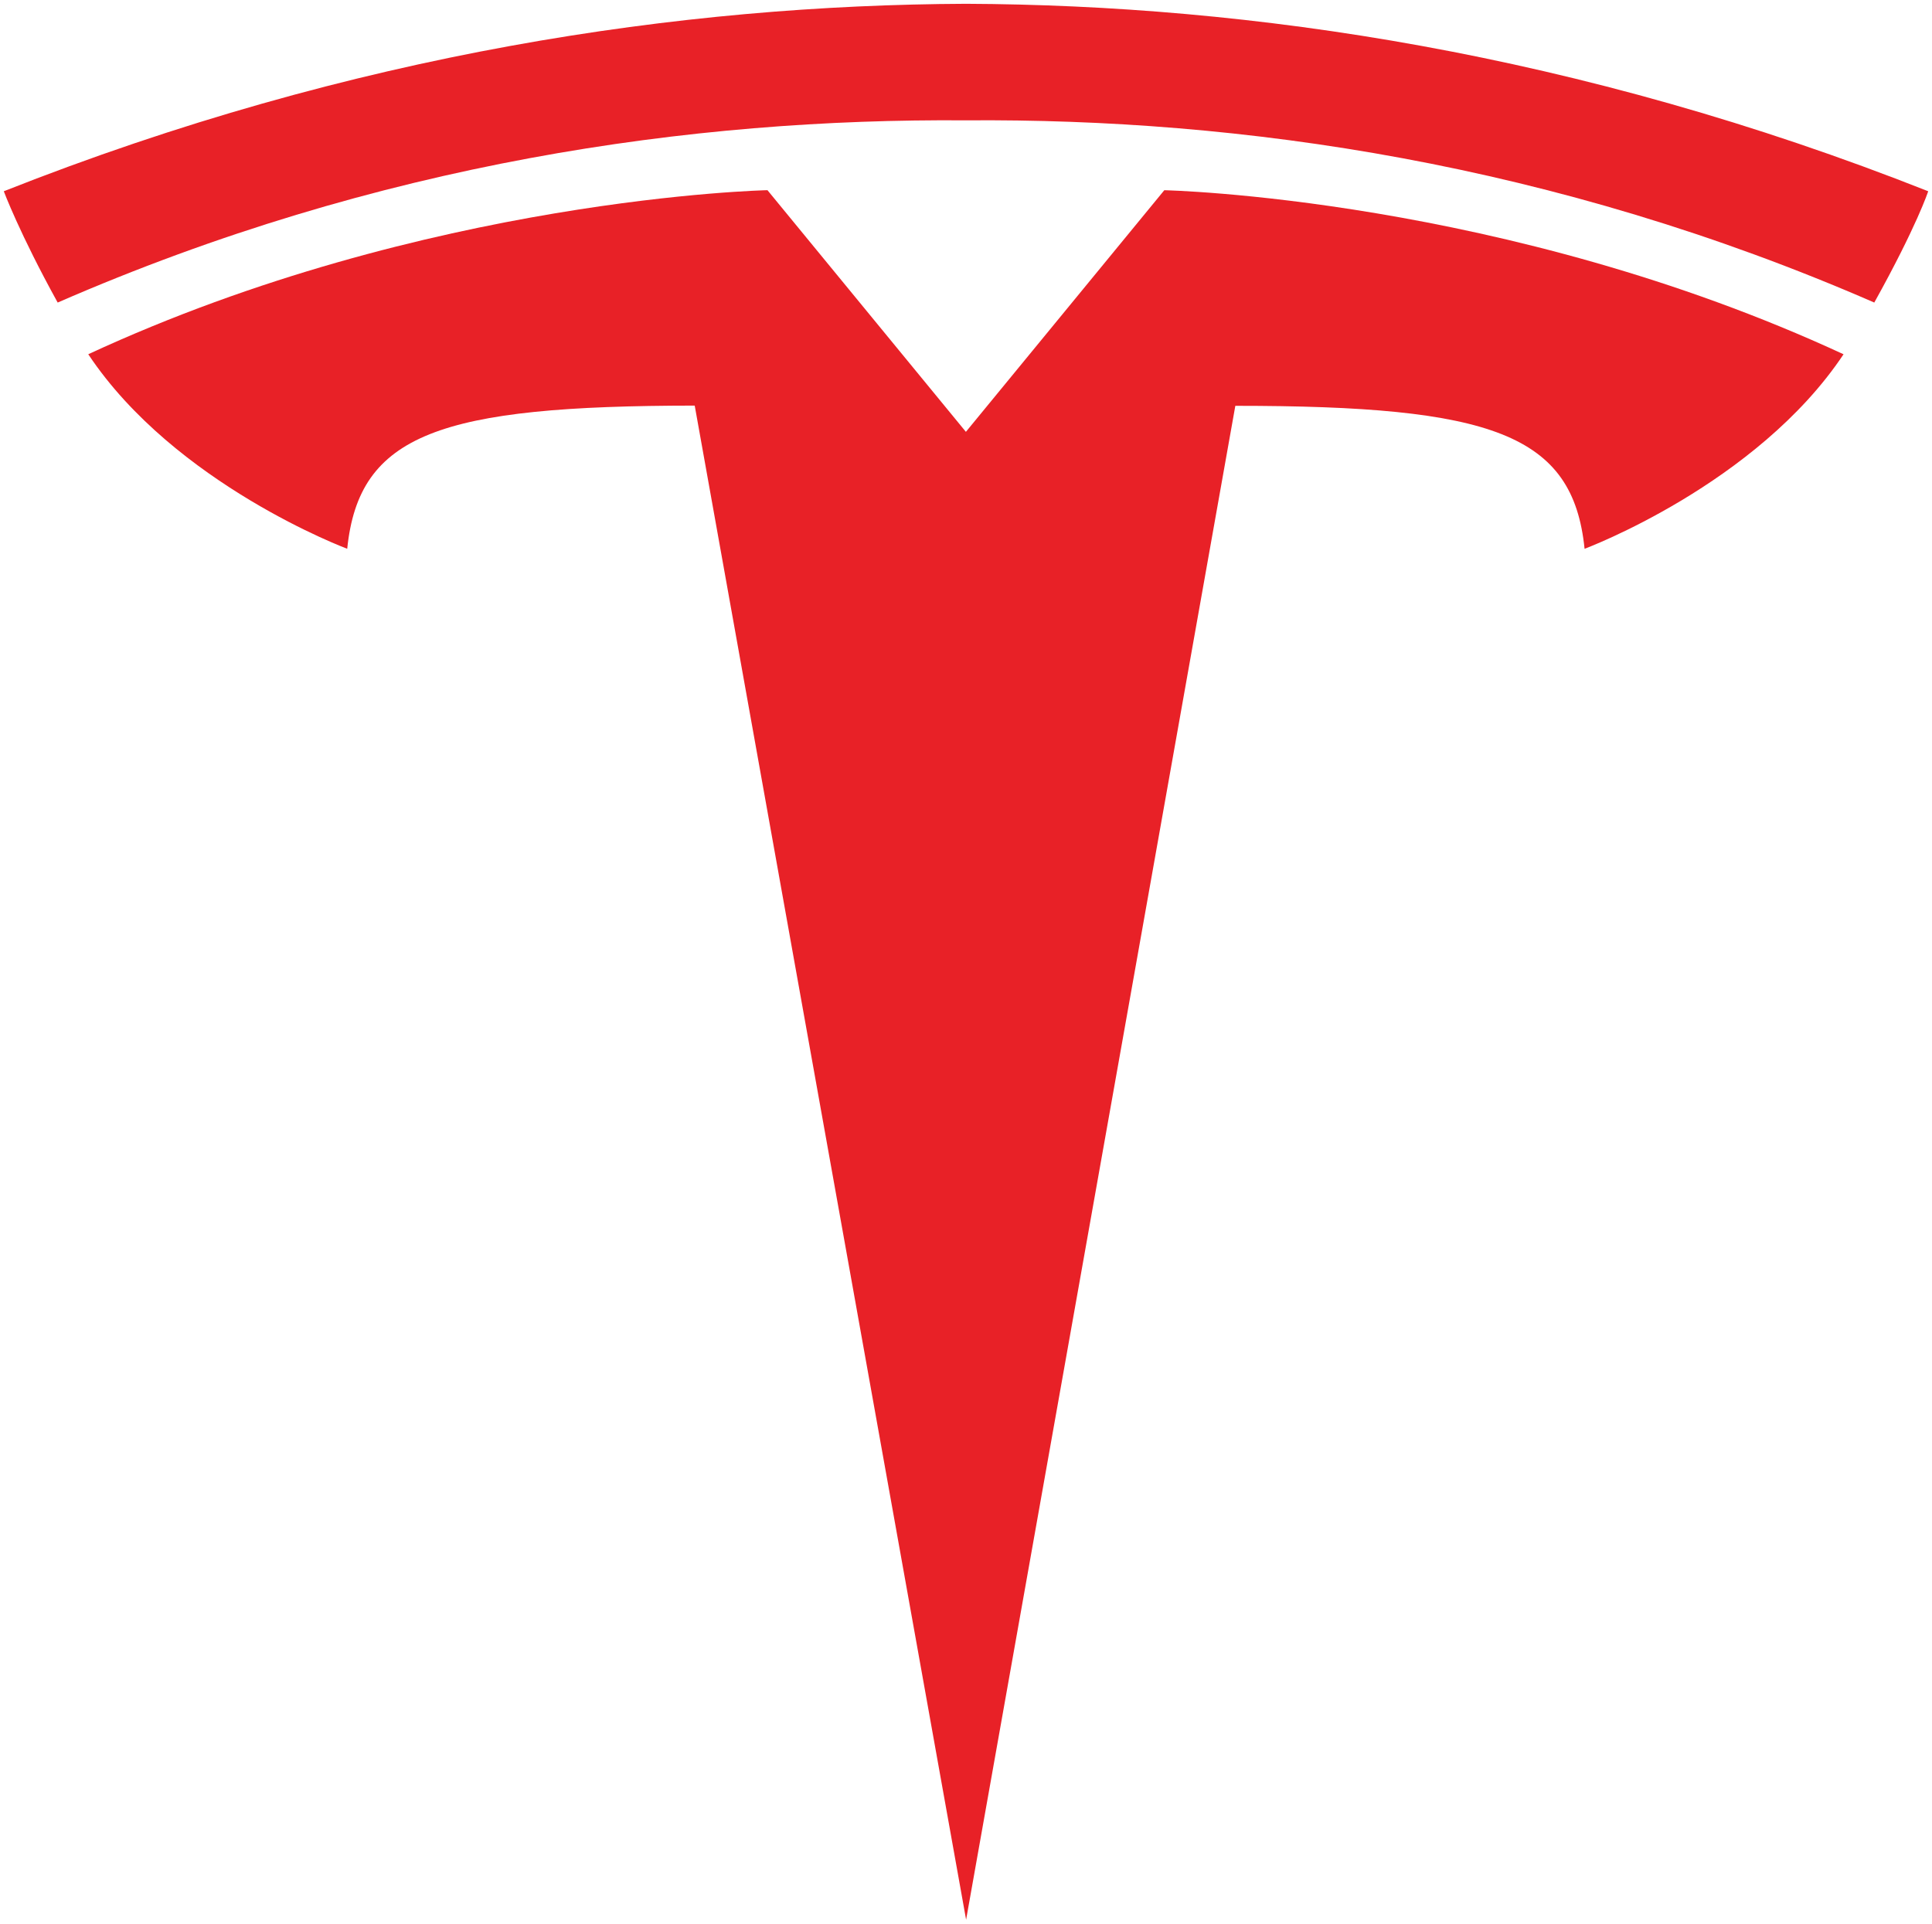
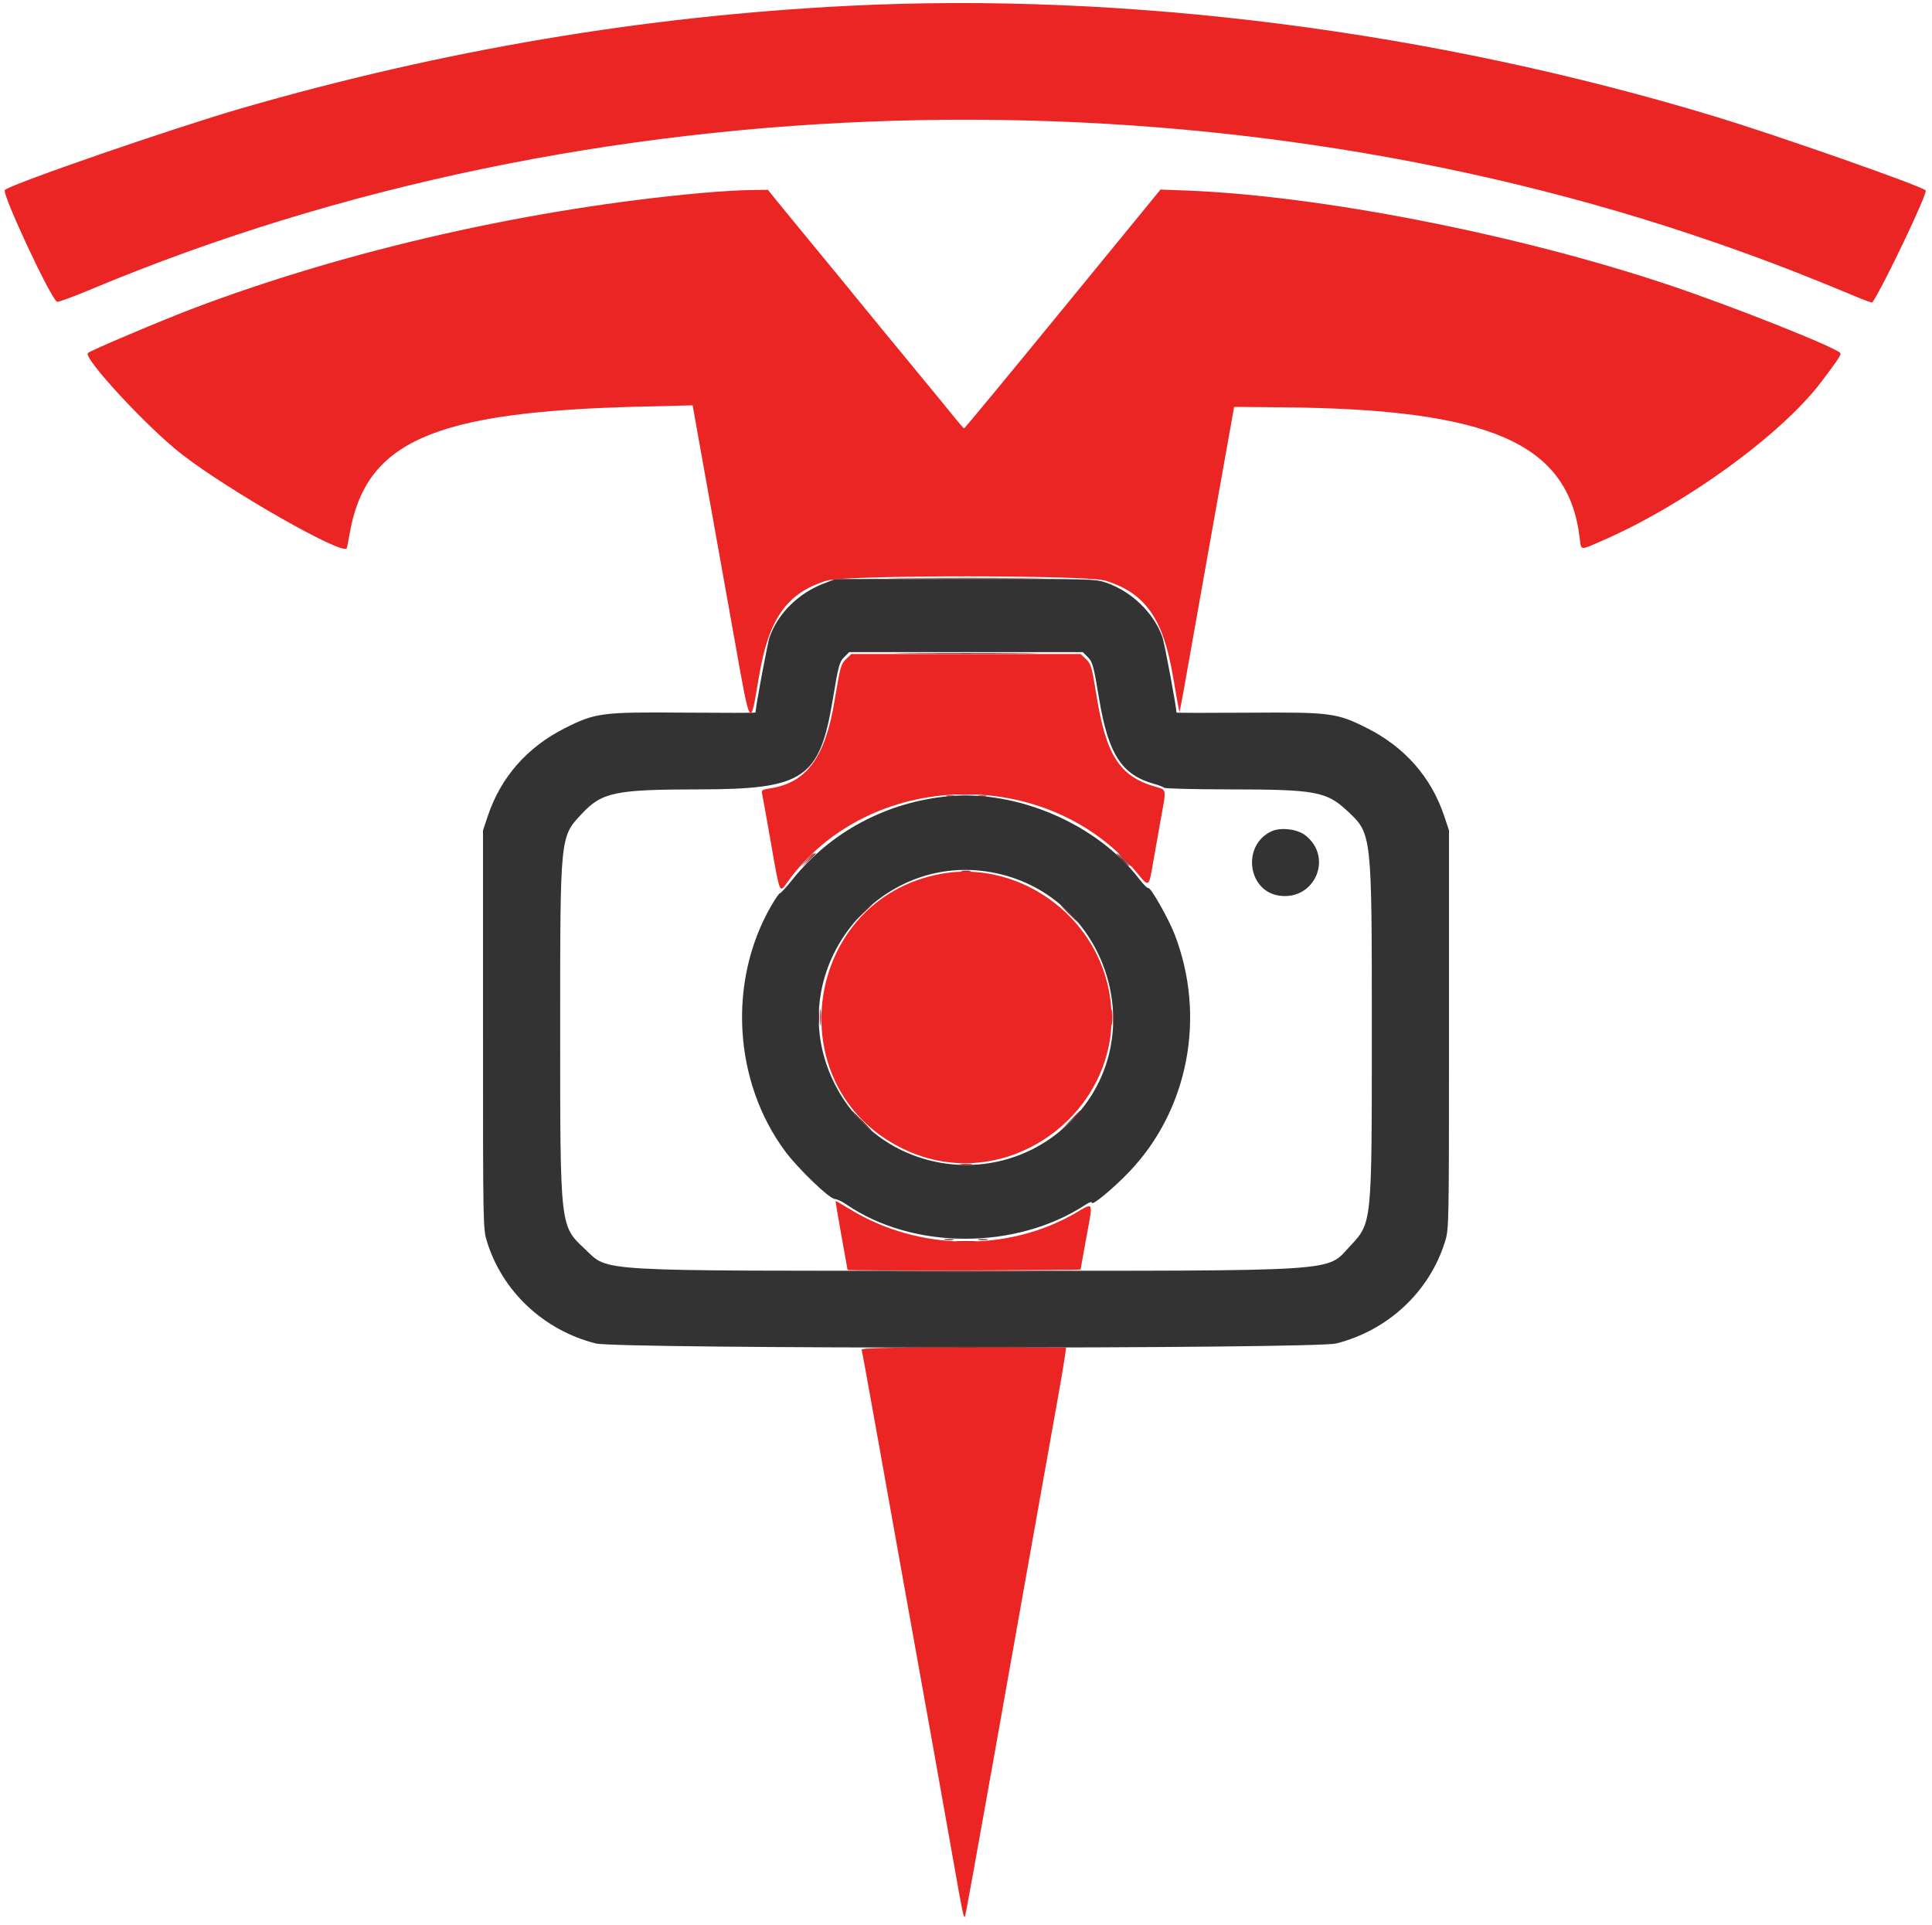
- <svg xmlns="http://www.w3.org/2000/svg" version="1.1" id="Layer_1" x="0px" y="0px" width="254.584" height="253.502" viewBox="0 0 254.584 253.502" enable-background="new 0 0 345.86 500" xml:space="preserve">
-   <defs id="defs41" />
-   <g id="T" transform="translate(-45.84,-64.297)" style="stroke:none">
-     <path d="M 173.146,317.299 208.622,117.78 c 33.815,0 44.481,3.708 46.021,18.843 0,0 22.684,-8.458 34.125,-25.636 C 244.122,90.299 199.263,89.366 199.263,89.366 l -26.176,31.882 0.059,-0.004 -26.176,-31.883 c 0,0 -44.86,0.934 -89.5,21.622 11.431,17.178 34.124,25.636 34.124,25.636 1.549,-15.136 12.202,-18.844 45.79,-18.868 l 35.762,199.548" id="path35" style="fill:#e82127;fill-opacity:1;stroke:none" />
-     <path d="m 173.132,80.157 c 36.09,-0.276 77.399,5.583 119.687,24.014 5.652,-10.173 7.105,-14.669 7.105,-14.669 C 253.697,71.213 210.406,64.954 173.127,64.797 135.85,64.954 92.561,71.214 46.34,89.502 c 0,0 2.062,5.538 7.1,14.669 42.28,-18.431 83.596,-24.29 119.687,-24.014 h 0.005" id="path37" style="fill:#e82127;fill-opacity:1;stroke:none" />
+ <svg xmlns="http://www.w3.org/2000/svg" id="svg" width="400" height="398.444" viewBox="0, 0, 400,398.444">
+   <g id="svgg">
+     <path id="path0" d="M170.522 120.819 C 165.284 122.835,161.062 127.023,159.337 131.911 C 158.906 133.134,156.419 146.453,156.420 147.531 C 156.421 147.605,149.756 147.612,141.610 147.547 C 124.552 147.410,123.266 147.578,116.926 150.776 C 109.134 154.706,103.676 160.931,100.999 168.940 L 100.000 171.927 100.000 213.160 C 100.000 254.033,100.007 254.416,100.823 257.060 C 104.012 267.404,112.599 275.446,123.346 278.155 C 127.902 279.303,272.104 279.304,276.654 278.156 C 287.405 275.443,295.988 267.404,299.177 257.060 C 299.993 254.416,300.000 254.033,300.000 213.160 L 300.000 171.927 299.001 168.940 C 296.324 160.931,290.866 154.706,283.074 150.776 C 276.771 147.597,275.543 147.436,258.439 147.559 C 250.266 147.617,243.580 147.605,243.580 147.531 C 243.581 146.450,241.094 133.134,240.663 131.911 C 238.894 126.898,234.293 122.448,228.993 120.624 C 226.808 119.872,225.759 119.845,199.842 119.863 L 172.957 119.882 170.522 120.819 M225.247 136.089 C 226.213 137.062,226.424 137.848,227.561 144.693 C 229.461 156.136,232.223 160.418,238.911 162.288 C 239.874 162.557,240.828 162.923,241.031 163.101 C 241.234 163.279,247.275 163.430,254.455 163.437 C 272.424 163.454,274.628 163.858,278.979 167.928 C 284.041 172.663,284.021 172.484,284.021 213.230 C 284.021 253.601,284.068 253.129,279.543 257.968 C 274.462 263.399,279.008 263.105,200.000 263.107 C 121.732 263.108,126.187 263.364,121.076 258.582 C 115.938 253.777,115.977 254.124,115.978 213.230 C 115.979 172.857,115.932 173.330,120.457 168.492 C 124.642 164.018,127.347 163.455,144.755 163.437 C 166.504 163.414,169.689 161.258,172.439 144.693 C 173.576 137.848,173.787 137.062,174.753 136.089 L 175.816 135.019 200.000 135.019 L 224.184 135.019 225.247 136.089 M196.498 164.844 C 183.621 166.012,171.967 172.214,164.073 182.101 C 162.791 183.706,161.622 184.984,161.474 184.942 C 161.327 184.899,160.463 186.163,159.555 187.750 C 150.656 203.303,151.890 224.002,162.572 238.385 C 165.254 241.996,171.763 248.249,172.840 248.249 C 173.255 248.249,174.327 248.751,175.222 249.365 C 189.036 258.840,210.434 258.852,224.805 249.394 C 225.551 248.904,226.070 248.748,226.070 249.015 C 226.070 249.729,230.456 246.098,233.768 242.642 C 246.045 229.830,249.763 210.489,243.214 193.507 C 241.911 190.128,238.185 183.579,237.727 183.862 C 237.570 183.959,236.704 183.081,235.801 181.912 C 227.135 170.678,210.729 163.554,196.498 164.844 M263.230 172.125 C 257.126 174.961,258.252 184.449,264.808 185.432 C 272.225 186.544,276.141 177.437,270.196 172.902 C 268.522 171.625,265.122 171.246,263.230 172.125 M207.588 181.112 C 228.850 186.617,237.607 212.803,223.855 229.753 C 209.645 247.268,182.326 244.166,172.574 223.930 C 161.371 200.683,182.654 174.656,207.588 181.112 " stroke="none" fill="#343333" fill-rule="evenodd" />
+     <path id="path1" d="M175.681 1.207 C 133.281 3.336,91.783 10.340,50.000 22.421 C 36.042 26.456,2.357 38.085,1.004 39.335 C 0.296 39.989,10.588 62.014,11.824 62.488 C 12.068 62.582,15.242 61.413,18.877 59.891 C 121.805 16.781,248.227 13.150,355.167 50.232 C 365.254 53.730,372.827 56.646,384.919 61.688 C 386.362 62.289,387.593 62.707,387.655 62.616 C 389.980 59.211,399.171 39.897,398.693 39.420 C 397.746 38.473,368.105 28.075,355.128 24.137 C 296.753 6.425,233.279 -1.686,175.681 1.207 M145.525 39.933 C 109.967 43.128,72.108 51.708,40.050 63.836 C 33.653 66.256,18.701 72.585,18.199 73.086 C 17.161 74.121,30.709 88.716,37.743 94.139 C 47.529 101.684,70.629 114.862,71.774 113.553 C 71.836 113.482,72.096 112.198,72.351 110.700 C 75.641 91.366,89.594 85.230,132.640 84.187 L 143.408 83.927 144.508 90.115 C 145.112 93.519,146.537 101.469,147.674 107.782 C 148.811 114.095,150.814 125.302,152.127 132.685 C 155.414 151.178,155.314 151.027,157.112 140.231 C 159.134 128.096,162.863 122.781,171.150 120.220 C 174.978 119.036,225.022 119.036,228.850 120.220 C 237.138 122.781,240.866 128.096,242.888 140.233 C 243.551 144.216,244.144 147.425,244.205 147.364 C 244.266 147.303,244.682 145.157,245.128 142.595 C 245.574 140.034,248.093 125.856,250.725 111.089 L 255.511 84.241 265.401 84.327 C 308.632 84.703,324.692 91.750,327.057 111.381 C 327.380 114.060,326.983 114.021,331.932 111.857 C 348.921 104.427,368.758 90.028,377.043 79.114 C 380.454 74.620,381.291 73.354,381.025 73.088 C 379.668 71.735,358.372 63.292,345.331 58.937 C 313.954 48.458,273.324 40.511,245.720 39.453 L 240.272 39.245 220.039 63.977 C 208.911 77.579,199.718 88.702,199.611 88.694 C 199.504 88.686,198.628 87.692,197.665 86.485 C 196.702 85.278,194.076 82.068,191.829 79.352 C 186.905 73.398,176.808 61.096,174.153 57.816 C 173.099 56.513,170.910 53.852,169.290 51.902 C 167.669 49.952,164.685 46.319,162.659 43.828 L 158.975 39.300 155.266 39.345 C 153.226 39.370,148.842 39.635,145.525 39.933 M175.155 136.479 C 174.110 137.476,173.951 138.049,172.815 144.942 C 170.847 156.878,166.998 162.101,159.321 163.252 C 157.811 163.479,157.619 163.616,157.786 164.343 C 157.891 164.801,158.682 169.202,159.544 174.125 C 161.513 185.369,161.353 184.969,162.986 182.695 C 179.834 159.235,216.838 158.218,235.387 180.705 C 237.891 183.741,237.850 183.765,238.702 178.794 C 239.069 176.654,239.791 172.571,240.307 169.721 C 241.509 163.083,241.593 163.580,239.155 162.872 C 231.829 160.742,229.012 156.387,227.042 144.142 C 226.057 138.023,225.899 137.472,224.852 136.479 L 223.723 135.409 200.000 135.409 L 176.277 135.409 175.155 136.479 M194.850 180.920 C 166.399 186.121,160.813 224.817,186.654 237.700 C 209.327 249.003,235.386 228.050,229.228 203.466 C 225.435 188.322,209.941 178.161,194.850 180.920 M174.189 255.739 C 174.897 259.645,175.478 262.884,175.481 262.938 C 175.492 263.133,223.735 263.029,223.735 262.833 C 223.735 262.722,224.270 259.726,224.924 256.174 C 226.331 248.529,226.508 248.926,222.684 251.147 C 208.666 259.292,190.215 259.014,176.102 250.446 C 174.464 249.452,173.074 248.638,173.013 248.638 C 172.952 248.638,173.482 251.834,174.189 255.739 M178.397 279.475 C 178.487 279.742,179.978 287.928,181.712 297.665 C 183.446 307.403,185.810 320.623,186.967 327.043 C 191.227 350.691,195.813 376.337,197.509 385.992 C 199.270 396.024,199.502 397.126,199.787 396.840 C 199.874 396.753,202.416 382.764,205.435 365.754 C 208.455 348.743,211.521 331.498,212.249 327.432 C 212.978 323.366,214.381 315.486,215.367 309.922 C 216.353 304.358,217.846 295.996,218.684 291.340 C 219.522 286.683,220.323 282.000,220.465 280.931 L 220.723 278.988 199.479 278.988 C 182.656 278.988,178.268 279.090,178.397 279.475 " stroke="none" fill="#eb2424" fill-rule="evenodd" />
+     <path id="path2" d="M188.035 135.311 C 194.616 135.371,205.384 135.371,211.965 135.311 C 218.546 135.251,213.161 135.202,200.000 135.202 C 186.839 135.202,181.454 135.251,188.035 135.311 M199.125 180.430 C 199.606 180.523,200.394 180.523,200.875 180.430 C 201.357 180.338,200.963 180.262,200.000 180.262 C 199.037 180.262,198.643 180.338,199.125 180.430 M198.930 241.135 C 199.518 241.224,200.482 241.224,201.070 241.135 C 201.659 241.046,201.177 240.973,200.000 240.973 C 198.823 240.973,198.341 241.046,198.930 241.135 M187.646 263.327 C 194.227 263.386,204.995 263.386,211.576 263.327 C 218.157 263.267,212.772 263.218,199.611 263.218 C 186.449 263.218,181.065 263.267,187.646 263.327 " stroke="none" fill="#a5252c" fill-rule="evenodd" />
+     <path id="path3" d="M186.868 119.747 C 194.090 119.806,205.910 119.806,213.132 119.747 C 220.355 119.688,214.446 119.639,200.000 119.639 C 185.554 119.639,179.645 119.688,186.868 119.747 M196.016 164.867 C 196.500 164.960,197.201 164.956,197.573 164.859 C 197.945 164.761,197.549 164.685,196.693 164.690 C 195.837 164.694,195.532 164.774,196.016 164.867 M202.631 164.867 C 203.115 164.960,203.815 164.956,204.187 164.859 C 204.559 164.761,204.163 164.685,203.307 164.690 C 202.451 164.694,202.147 164.774,202.631 164.867 M167.294 178.113 L 165.953 179.572 167.412 178.231 C 168.215 177.494,168.872 176.837,168.872 176.772 C 168.872 176.475,168.542 176.755,167.294 178.113 M232.296 178.016 C 233.022 178.765,233.703 179.377,233.810 179.377 C 233.917 179.377,233.411 178.765,232.685 178.016 C 231.959 177.267,231.277 176.654,231.170 176.654 C 231.063 176.654,231.570 177.267,232.296 178.016 M178.390 189.202 L 176.459 191.245 178.502 189.314 C 179.625 188.252,180.545 187.333,180.545 187.271 C 180.545 186.981,180.184 187.304,178.390 189.202 M221.206 189.105 C 222.260 190.175,223.210 191.051,223.317 191.051 C 223.424 191.051,222.649 190.175,221.595 189.105 C 220.541 188.035,219.592 187.160,219.485 187.160 C 219.378 187.160,220.152 188.035,221.206 189.105 M169.381 210.700 C 169.383 211.984,169.456 212.463,169.543 211.763 C 169.629 211.064,169.628 210.014,169.539 209.429 C 169.450 208.844,169.379 209.416,169.381 210.700 M230.471 210.700 C 230.473 211.984,230.546 212.463,230.632 211.763 C 230.719 211.064,230.717 210.014,230.628 209.429 C 230.539 208.844,230.469 209.416,230.471 210.700 M178.210 232.101 C 179.373 233.278,180.411 234.241,180.518 234.241 C 180.625 234.241,179.762 233.278,178.599 232.101 C 177.437 230.924,176.398 229.961,176.291 229.961 C 176.184 229.961,177.048 230.924,178.210 232.101 M221.387 232.198 L 219.261 234.436 221.498 232.309 C 223.577 230.333,223.914 229.961,223.625 229.961 C 223.564 229.961,222.557 230.968,221.387 232.198 M195.623 256.695 C 196.104 256.788,196.892 256.788,197.374 256.695 C 197.855 256.602,197.461 256.526,196.498 256.526 C 195.535 256.526,195.141 256.602,195.623 256.695 M202.626 256.695 C 203.108 256.788,203.896 256.788,204.377 256.695 C 204.859 256.602,204.465 256.526,203.502 256.526 C 202.539 256.526,202.145 256.602,202.626 256.695 M189.008 278.891 C 194.839 278.951,204.382 278.951,210.214 278.891 C 216.046 278.830,211.274 278.781,199.611 278.781 C 187.947 278.781,183.176 278.830,189.008 278.891 " stroke="none" fill="#752c2c" fill-rule="evenodd" />
+     <path id="path4" d="M197.957 164.489 C 199.081 164.568,200.919 164.568,202.043 164.489 C 203.166 164.411,202.247 164.346,200.000 164.346 C 197.753 164.346,196.834 164.411,197.957 164.489 M166.905 178.113 L 165.564 179.572 167.023 178.231 C 167.826 177.494,168.482 176.837,168.482 176.772 C 168.482 176.475,168.153 176.755,166.905 178.113 M232.685 178.016 C 233.411 178.765,234.092 179.377,234.199 179.377 C 234.306 179.377,233.800 178.765,233.074 178.016 C 232.348 177.267,231.666 176.654,231.559 176.654 C 231.452 176.654,231.959 177.267,232.685 178.016 M169.777 210.700 C 169.779 212.198,169.850 212.764,169.934 211.956 C 170.018 211.149,170.017 209.923,169.931 209.233 C 169.845 208.542,169.776 209.202,169.777 210.700 M230.089 210.700 C 230.090 212.198,230.161 212.764,230.245 211.956 C 230.329 211.149,230.328 209.923,230.242 209.233 C 230.156 208.542,230.087 209.202,230.089 210.700 M198.152 257.095 C 199.168 257.176,200.832 257.176,201.848 257.095 C 202.865 257.015,202.033 256.950,200.000 256.950 C 197.967 256.950,197.135 257.015,198.152 257.095 " stroke="none" fill="#c4242c" fill-rule="evenodd" />
  </g>
</svg>
